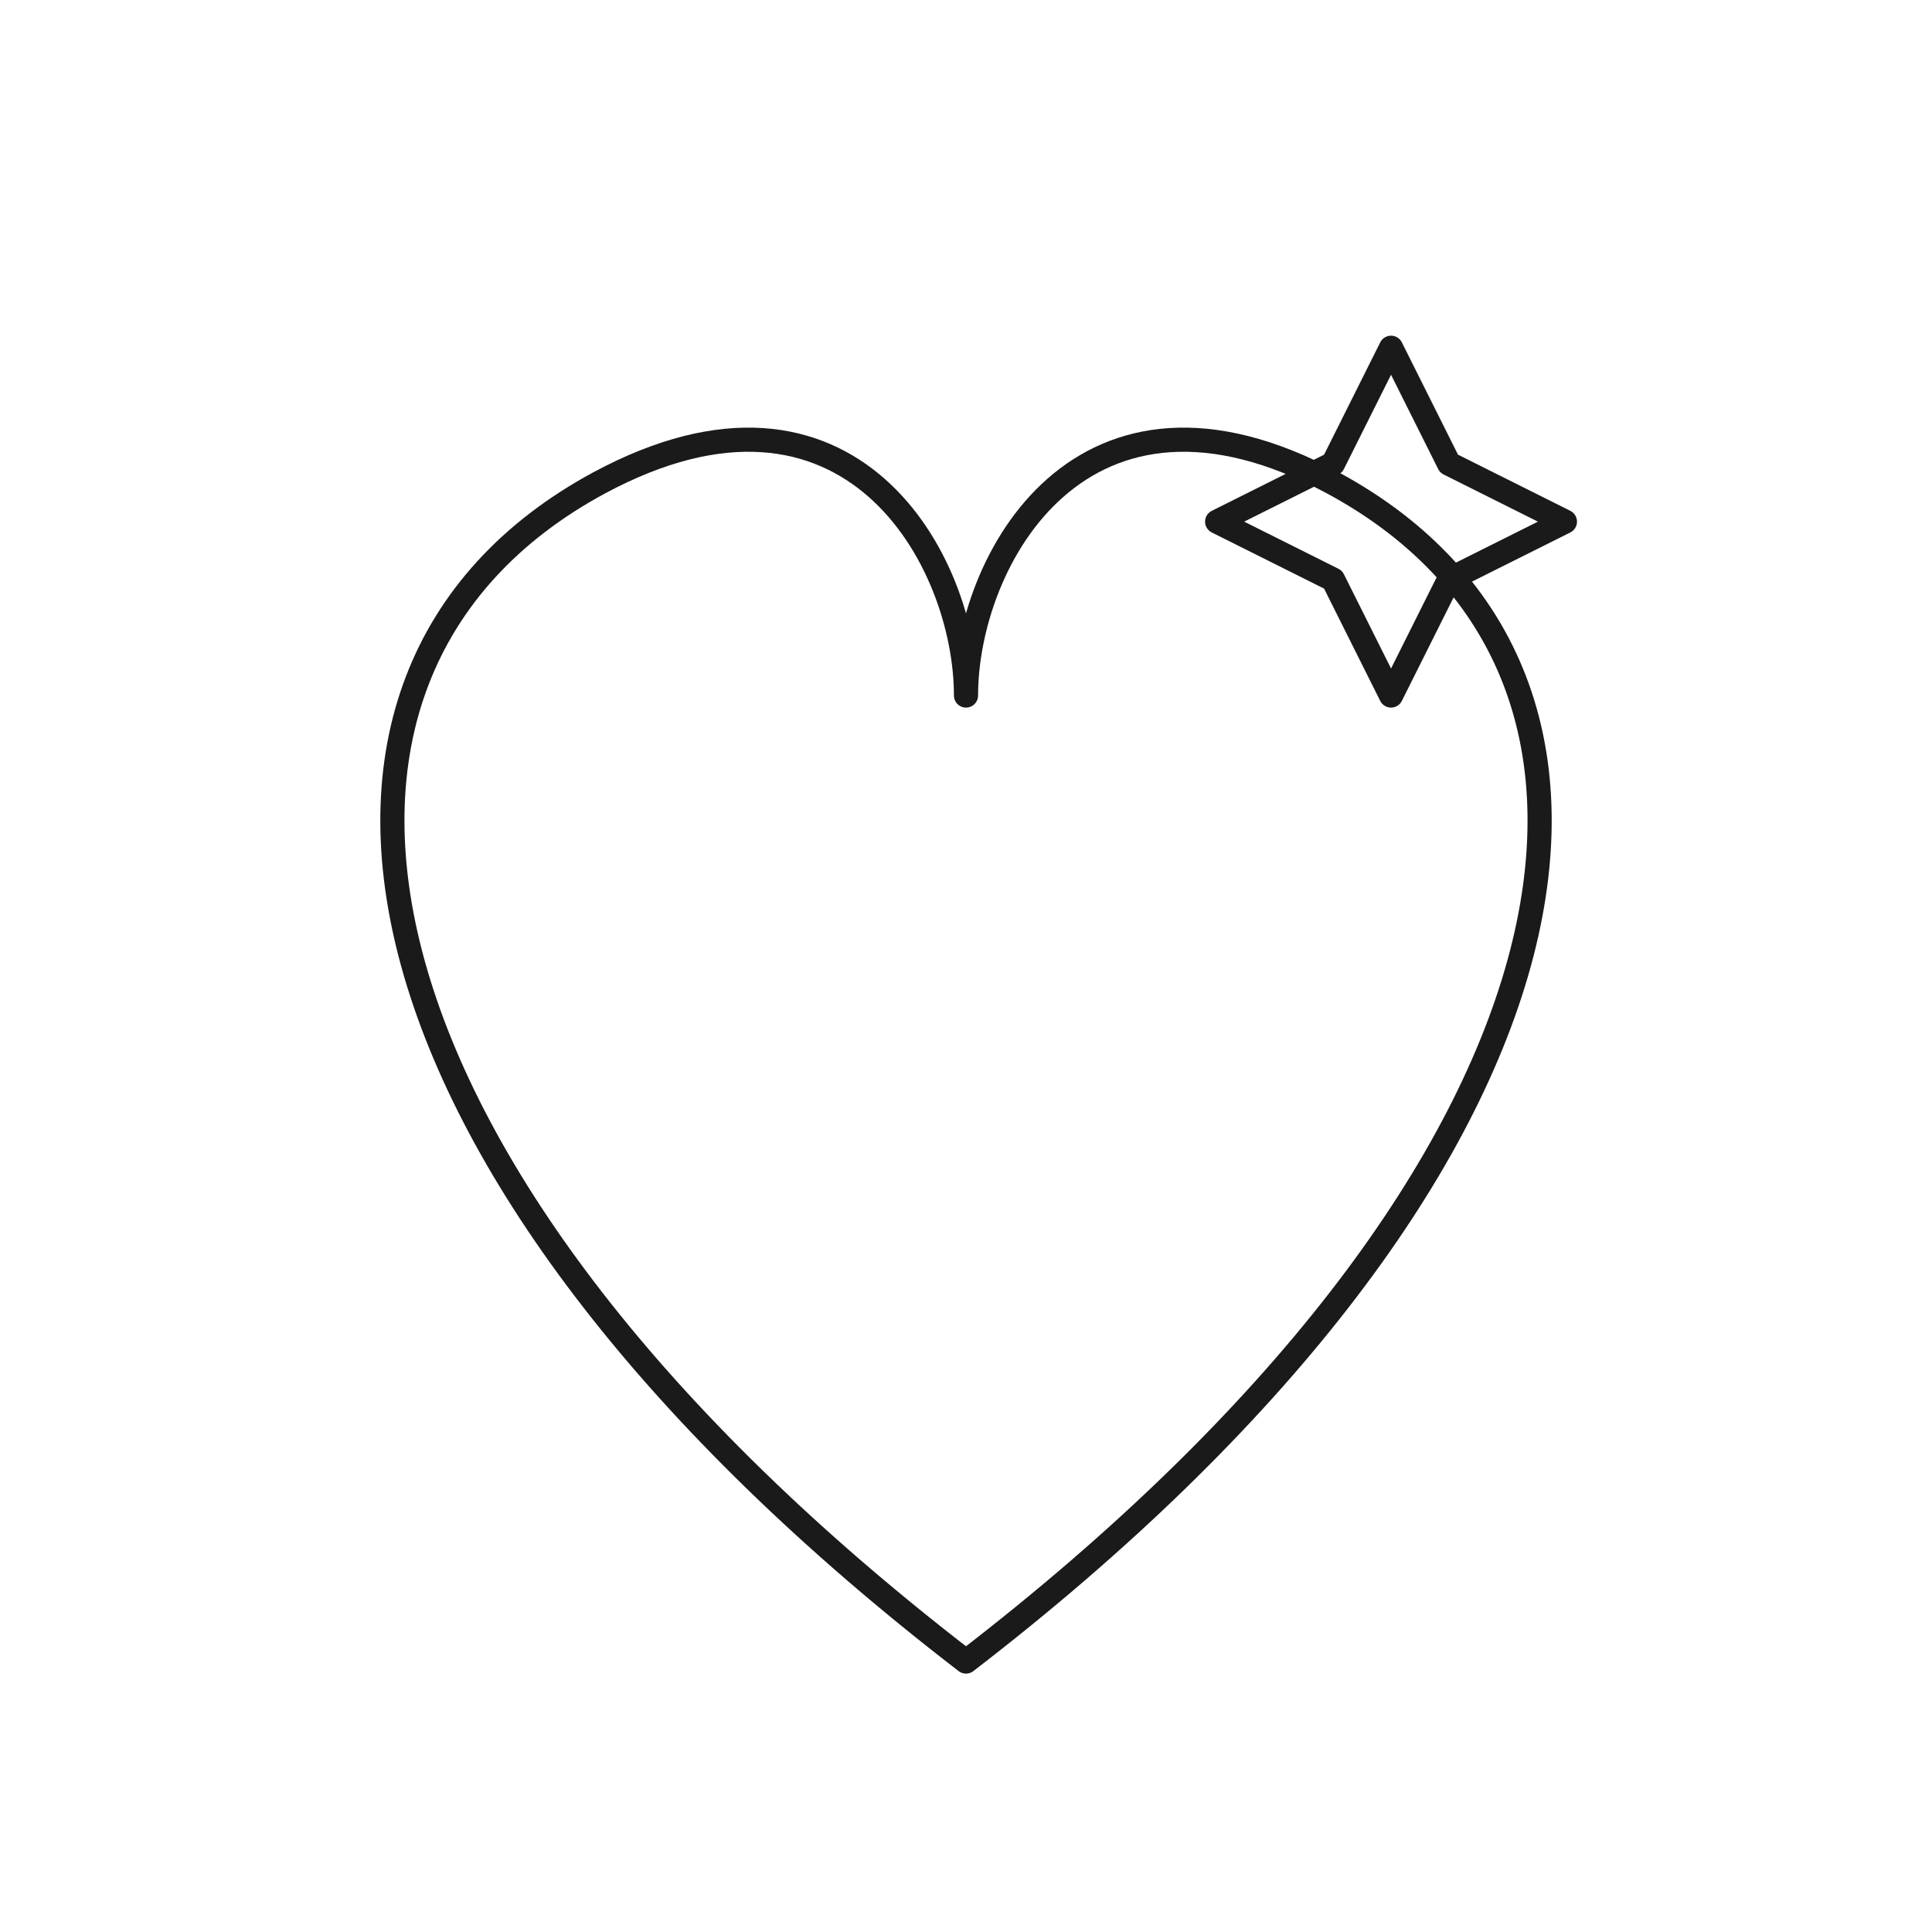
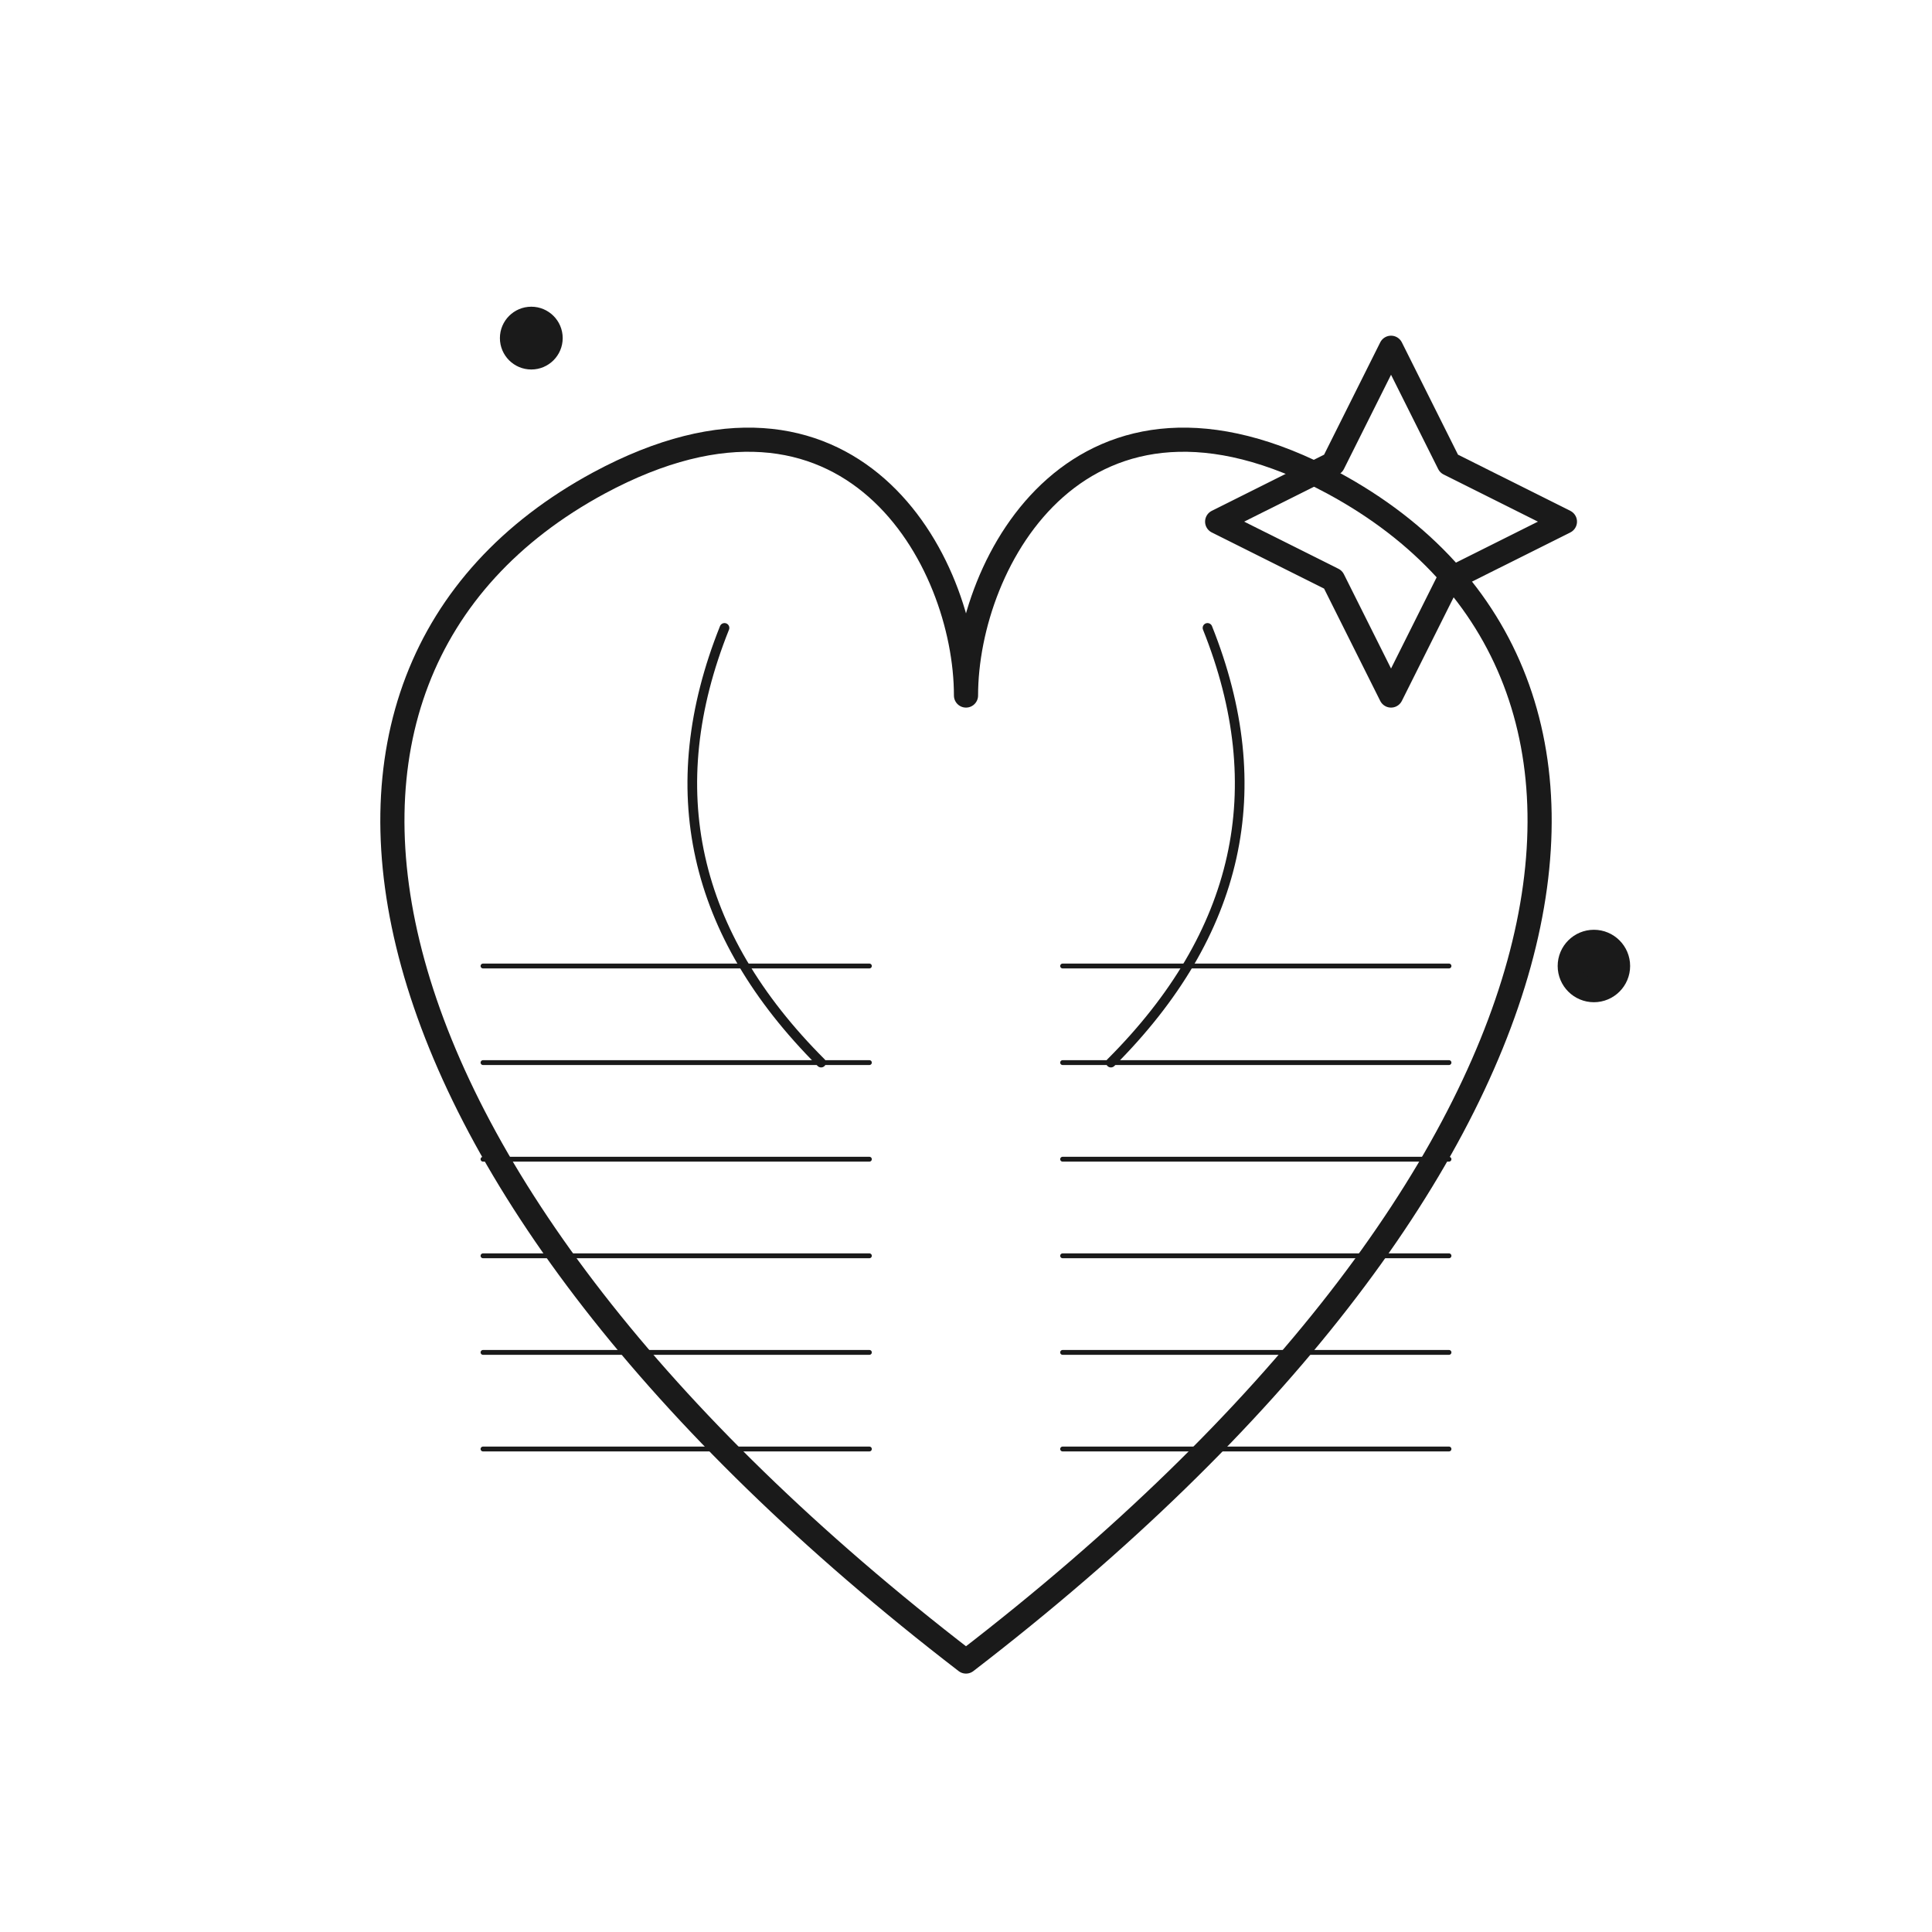
<svg xmlns="http://www.w3.org/2000/svg" viewBox="0 0 200 200" width="200" height="200">
  <rect width="200" height="200" fill="#ffffff" />
  <g fill="none" stroke="#1a1a1a" stroke-width="2.5" stroke-linecap="round" stroke-linejoin="round">
    <path d="M100 172 C35 122 25 70 62 50 C88 36 100 58 100 72 C100 58 112 36 138 50 C175 70 165 122 100 172 Z" />
+     <path d="M75 65 Q65 90 85 110" stroke-width="1" />
+     <path d="M125 65 Q135 90 115 110" stroke-width="1" />
+     <line x1="50" y1="100" x2="90" y2="100" stroke-width="0.5" />
+     <line x1="50" y1="110" x2="90" y2="110" stroke-width="0.5" />
+     <line x1="50" y1="120" x2="90" y2="120" stroke-width="0.5" />
+     <line x1="50" y1="130" x2="90" y2="130" stroke-width="0.5" />
+     <line x1="50" y1="140" x2="90" y2="140" stroke-width="0.5" />
+     <line x1="50" y1="150" x2="90" y2="150" stroke-width="0.5" />
+     <line x1="110" y1="100" x2="150" y2="100" stroke-width="0.5" />
+     <line x1="110" y1="110" x2="150" y2="110" stroke-width="0.5" />
+     <line x1="110" y1="120" x2="150" y2="120" stroke-width="0.5" />
+     <line x1="110" y1="130" x2="150" y2="130" stroke-width="0.5" />
+     <line x1="110" y1="140" x2="150" y2="140" stroke-width="0.5" />
+     <line x1="110" y1="150" x2="150" y2="150" stroke-width="0.5" />
    <path d="M138 48 L144 36 L150 48 L162 54 L150 60 L144 72 L138 60 L126 54 Z" />
+     <circle cx="55" cy="35" r="2" fill="#1a1a1a" />
+     <circle cx="165" cy="100" r="2.5" fill="#1a1a1a" />
  </g>
</svg>
